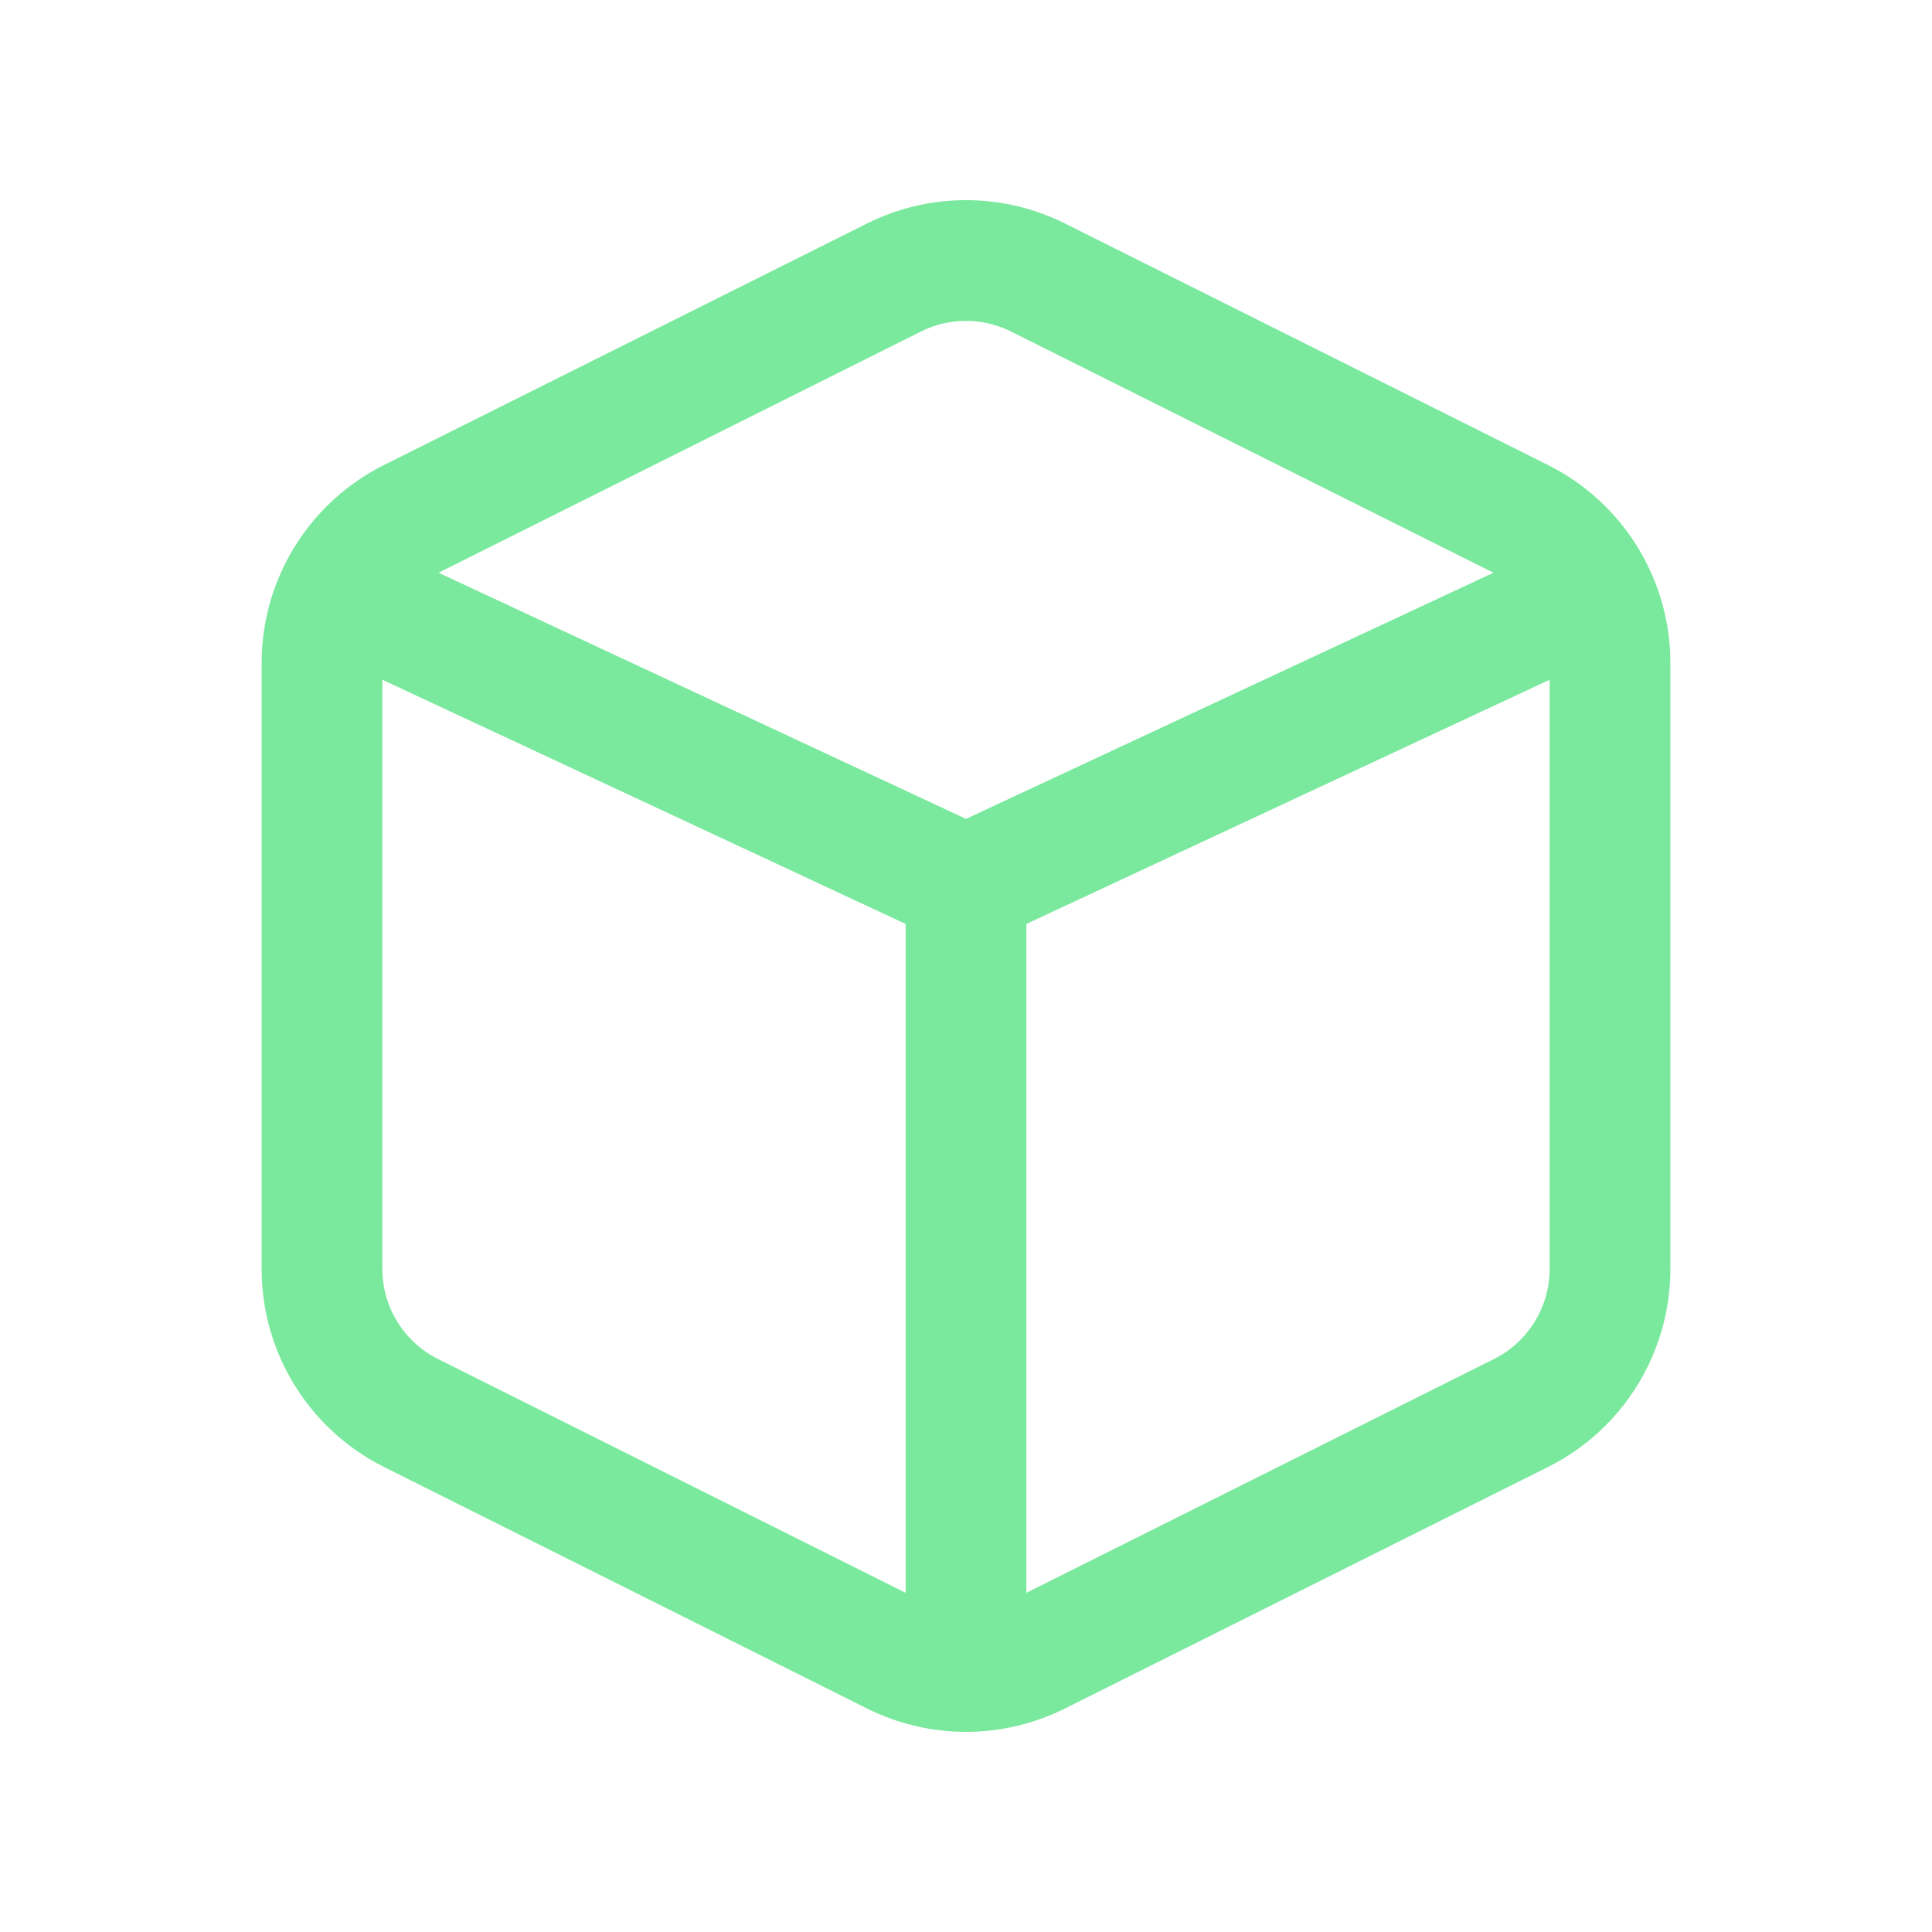
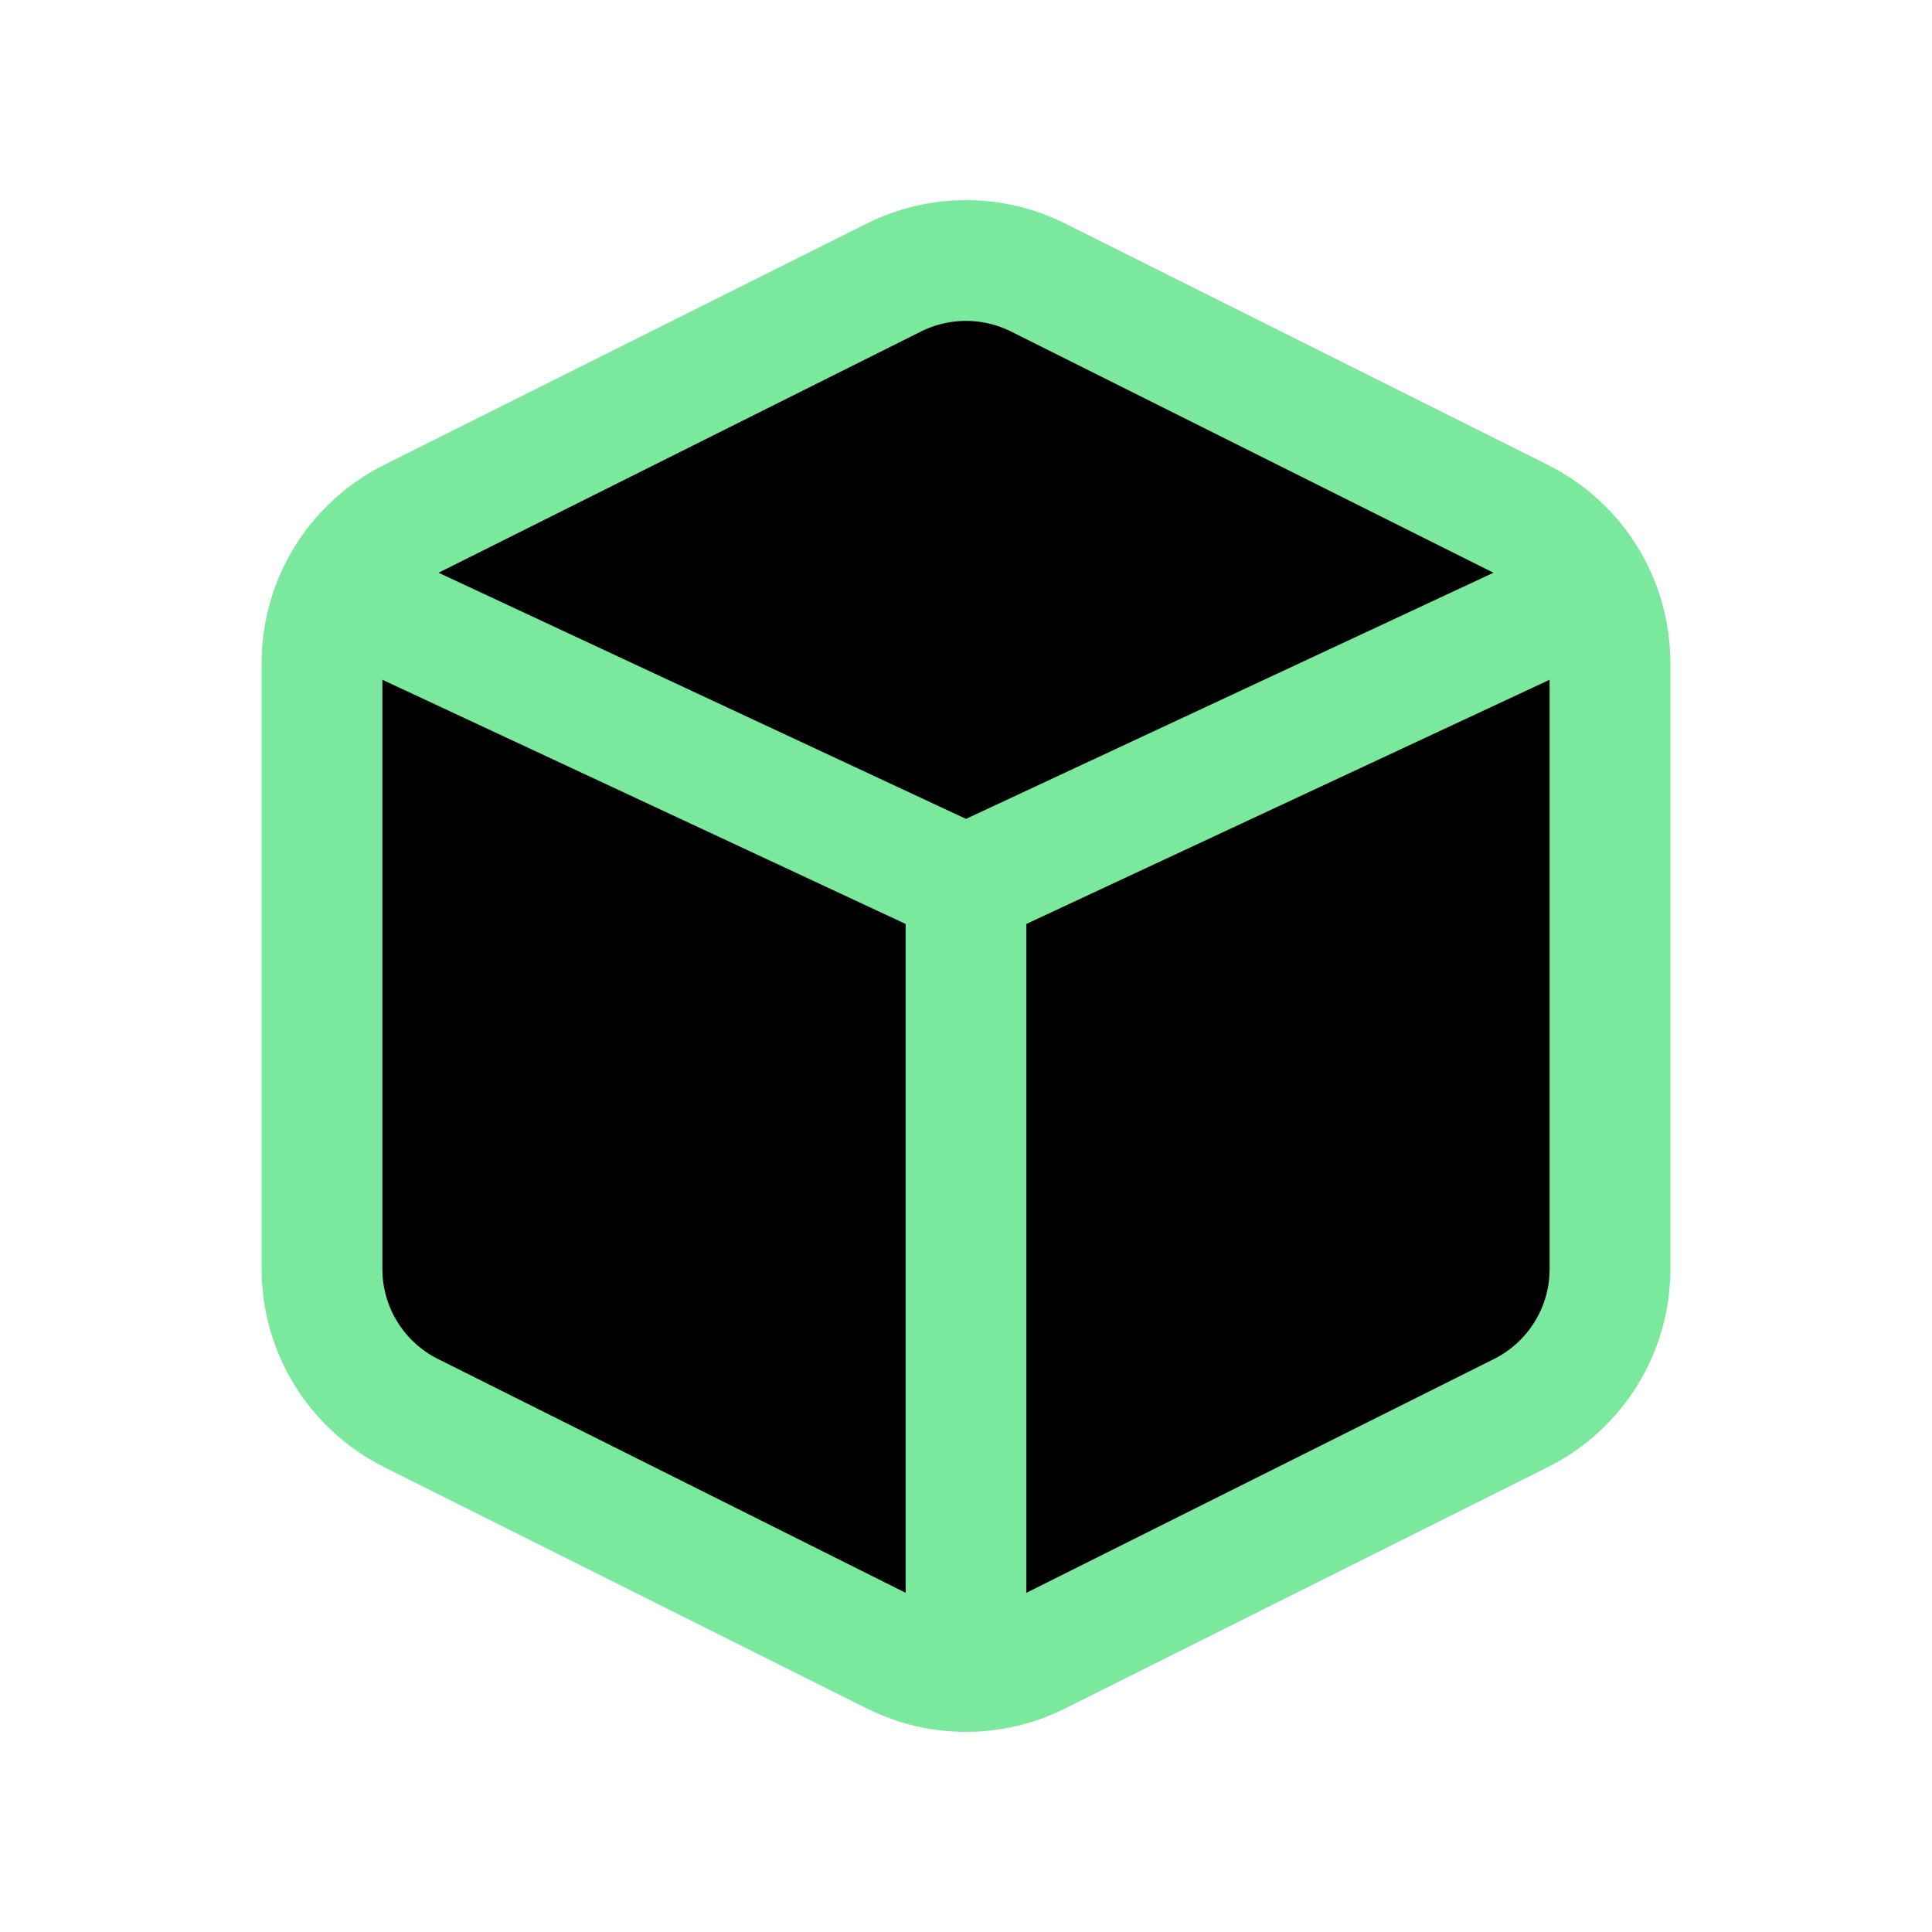
- <svg xmlns="http://www.w3.org/2000/svg" width="24" height="24" viewBox="0 0 24 24" fill="none">
+ <svg xmlns="http://www.w3.org/2000/svg" width="24" height="24" viewBox="0 0 24 24">
  <path d="M4 8.236C4 7.479 4.428 6.786 5.106 6.447L11.106 3.447C11.669 3.166 12.331 3.166 12.894 3.447L18.894 6.447C19.572 6.786 20 7.479 20 8.236V15.764C20 16.521 19.572 17.214 18.894 17.553L12.894 20.553C12.331 20.834 11.669 20.834 11.106 20.553L5.106 17.553C4.428 17.214 4 16.521 4 15.764V8.236Z" stroke="#7AE99D" stroke-width="1.5" />
  <path d="M19.5 7.5L12 11M12 11V20.5M12 11L4.5 7.5" stroke="#7AE99D" stroke-width="1.5" stroke-linecap="square" stroke-linejoin="round" />
</svg>
